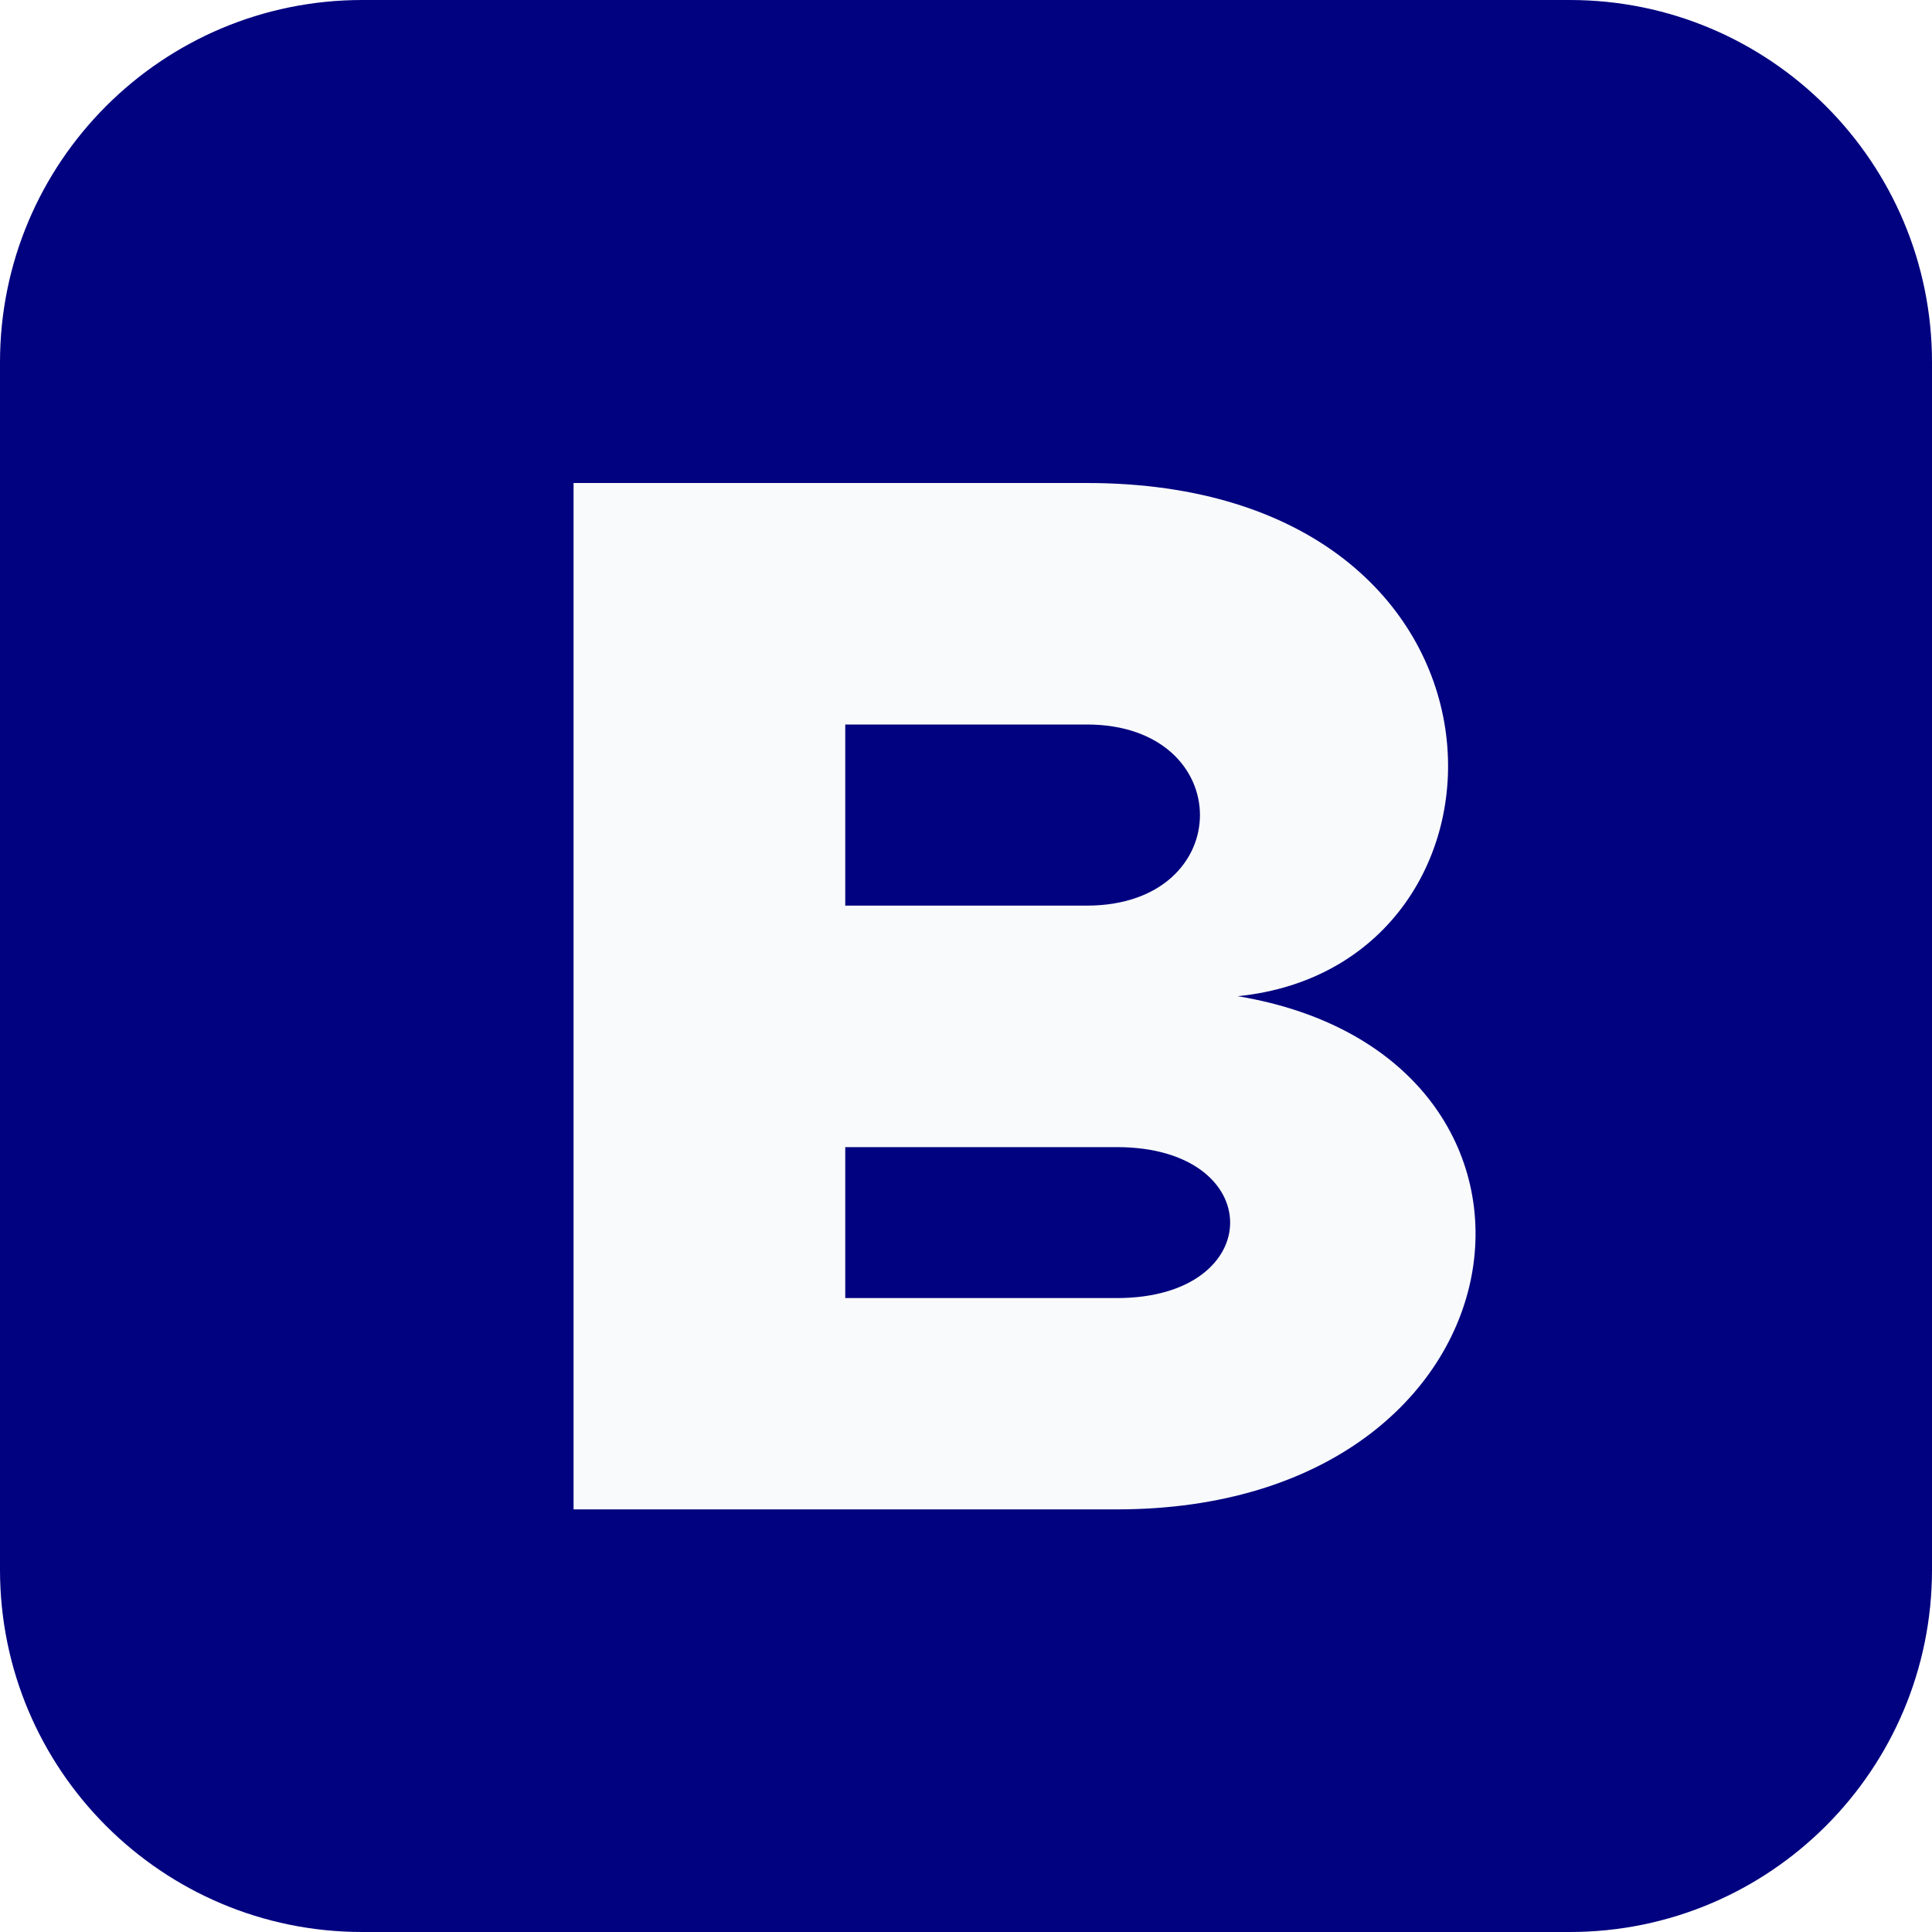
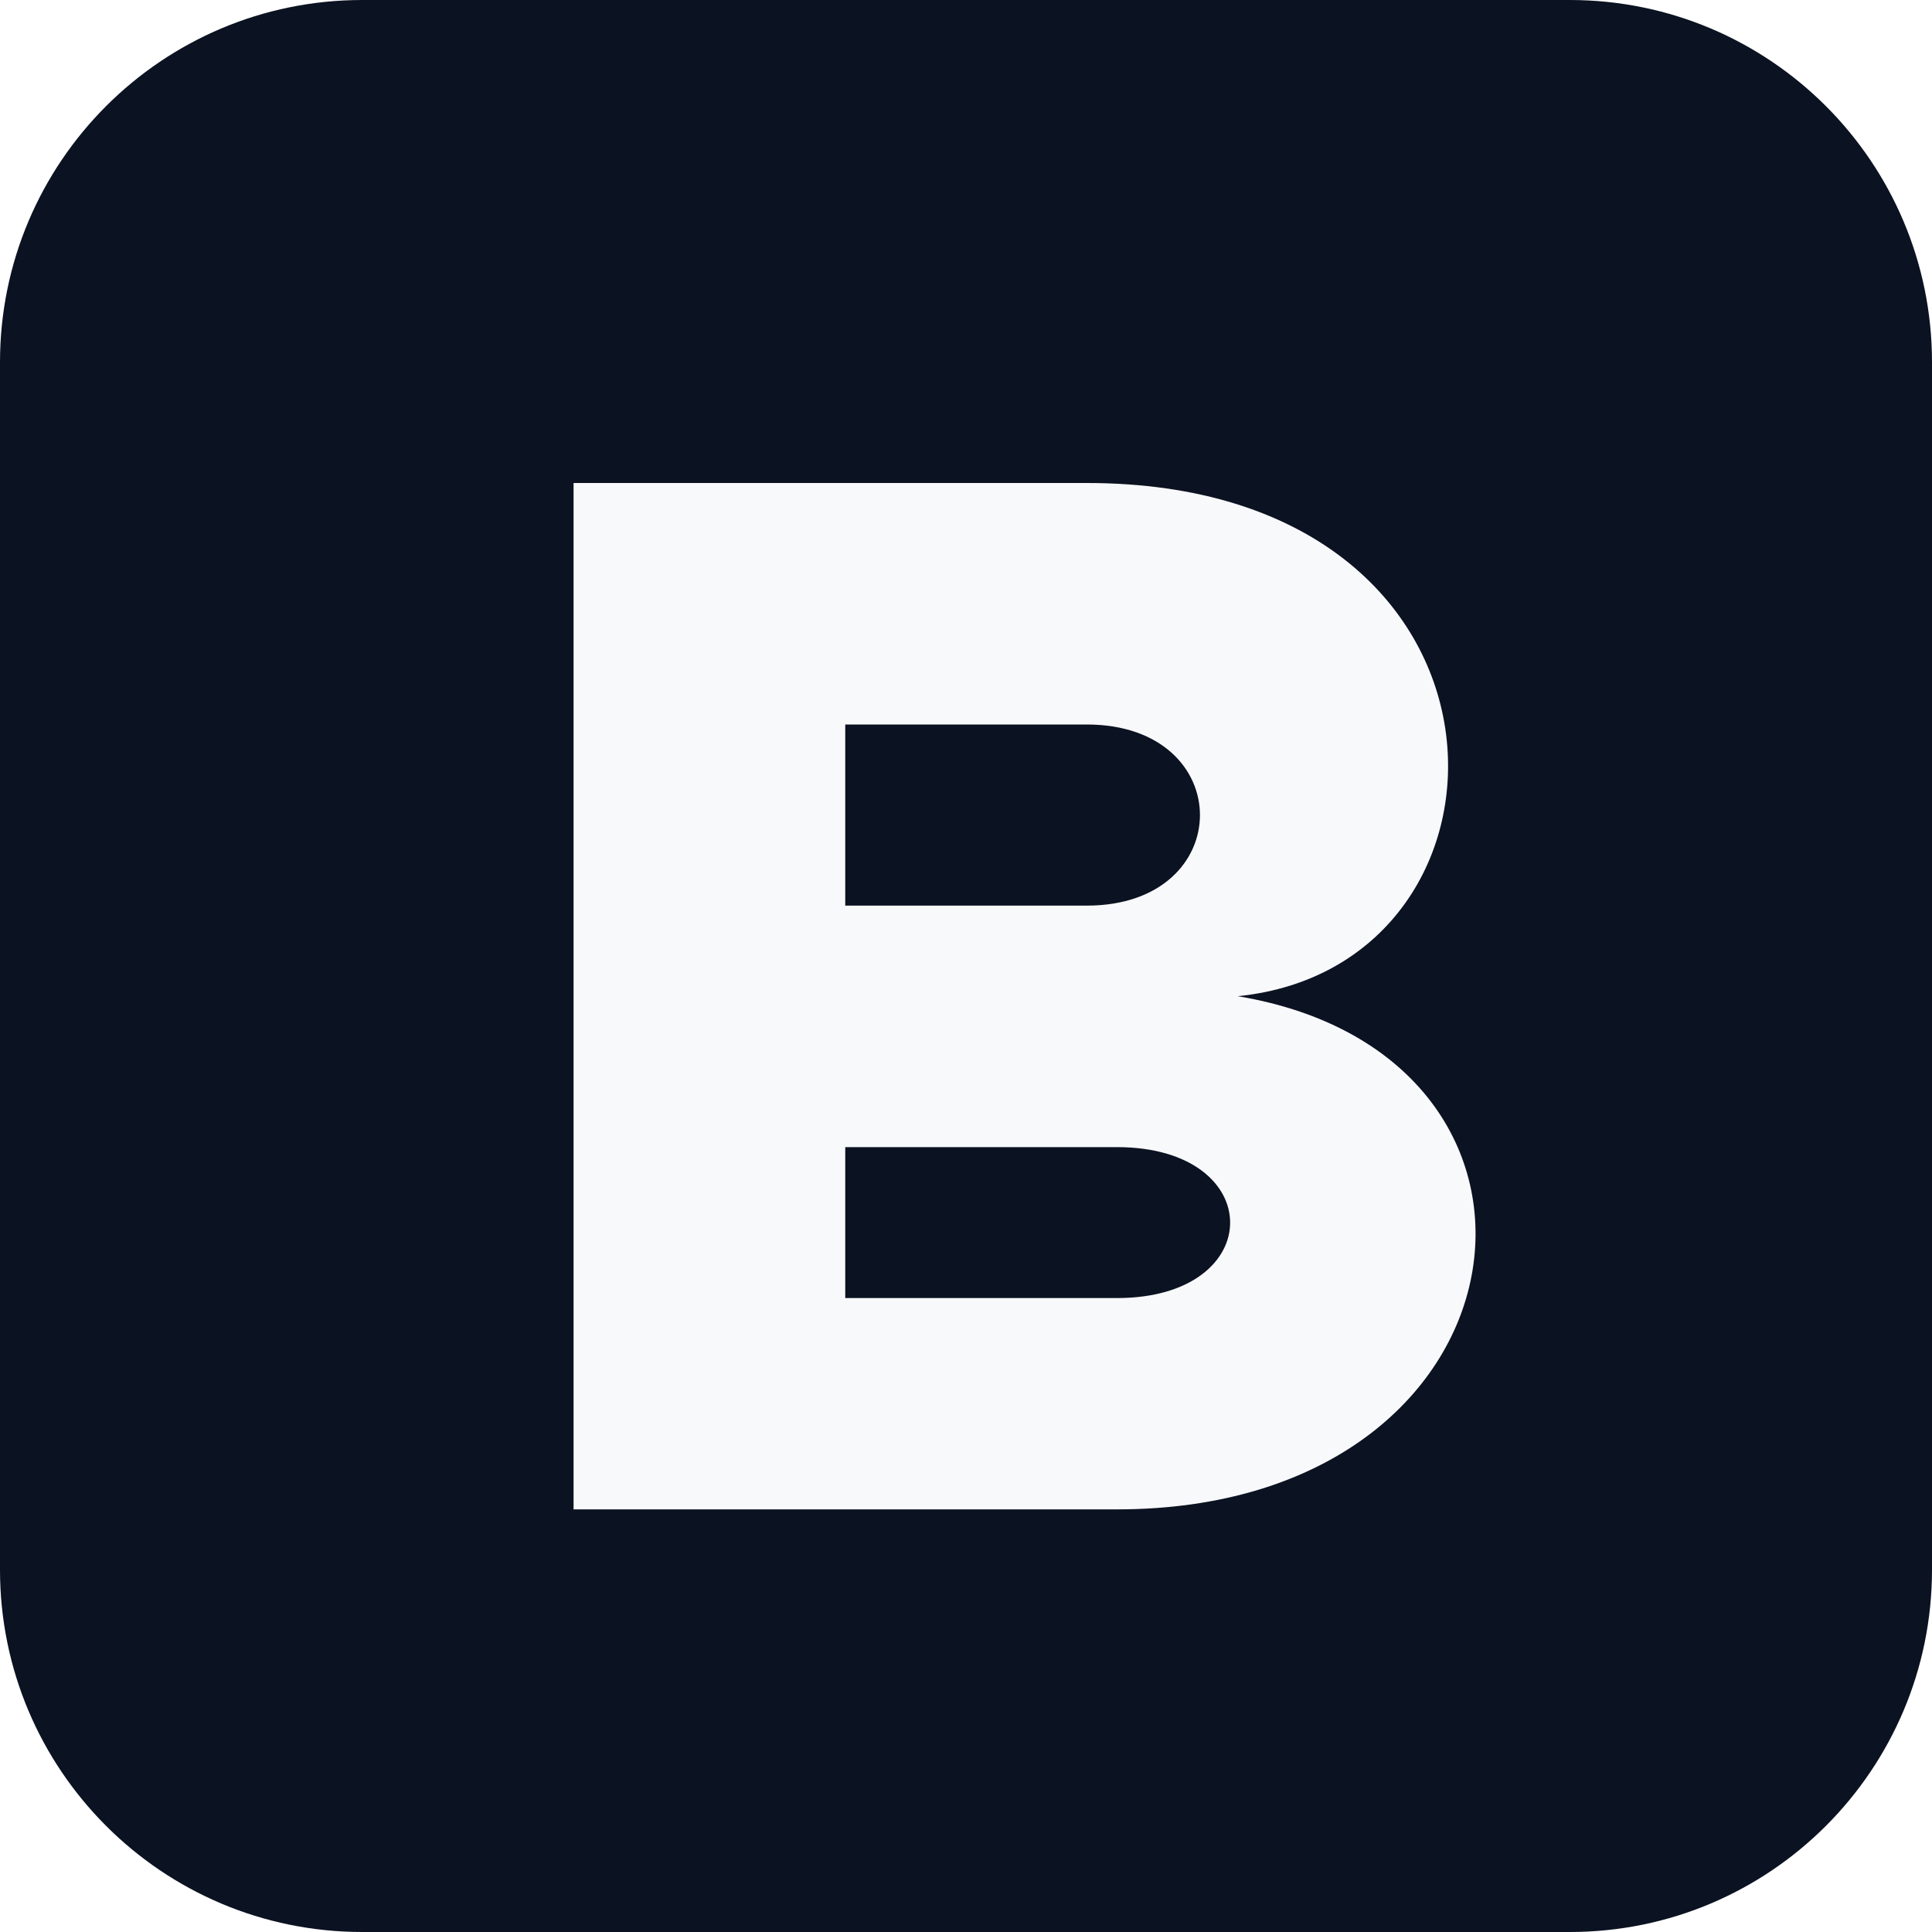
<svg xmlns="http://www.w3.org/2000/svg" viewBox="0 0 64 64">
-   <rect width="64" height="64" rx="12" fill="#010280" />
-   <path d="M19 16h17c15 0 15 16 5 17 12 2 10 17-4 17H19zm9 8v6h8c5 0 5-6 0-6zm0 14v5h9c5 0 5-5 0-5z" fill="#F9FAFB" />
+   <rect width="64" height="64" rx="12" fill="#0B1221" />
+   <path d="M19 16h17c15 0 15 16 5 17 12 2 10 17-4 17H19zm9 8v6h8c5 0 5-6 0-6zm0 14v5h9c5 0 5-5 0-5z" fill="#F8F9FB" />
</svg>
